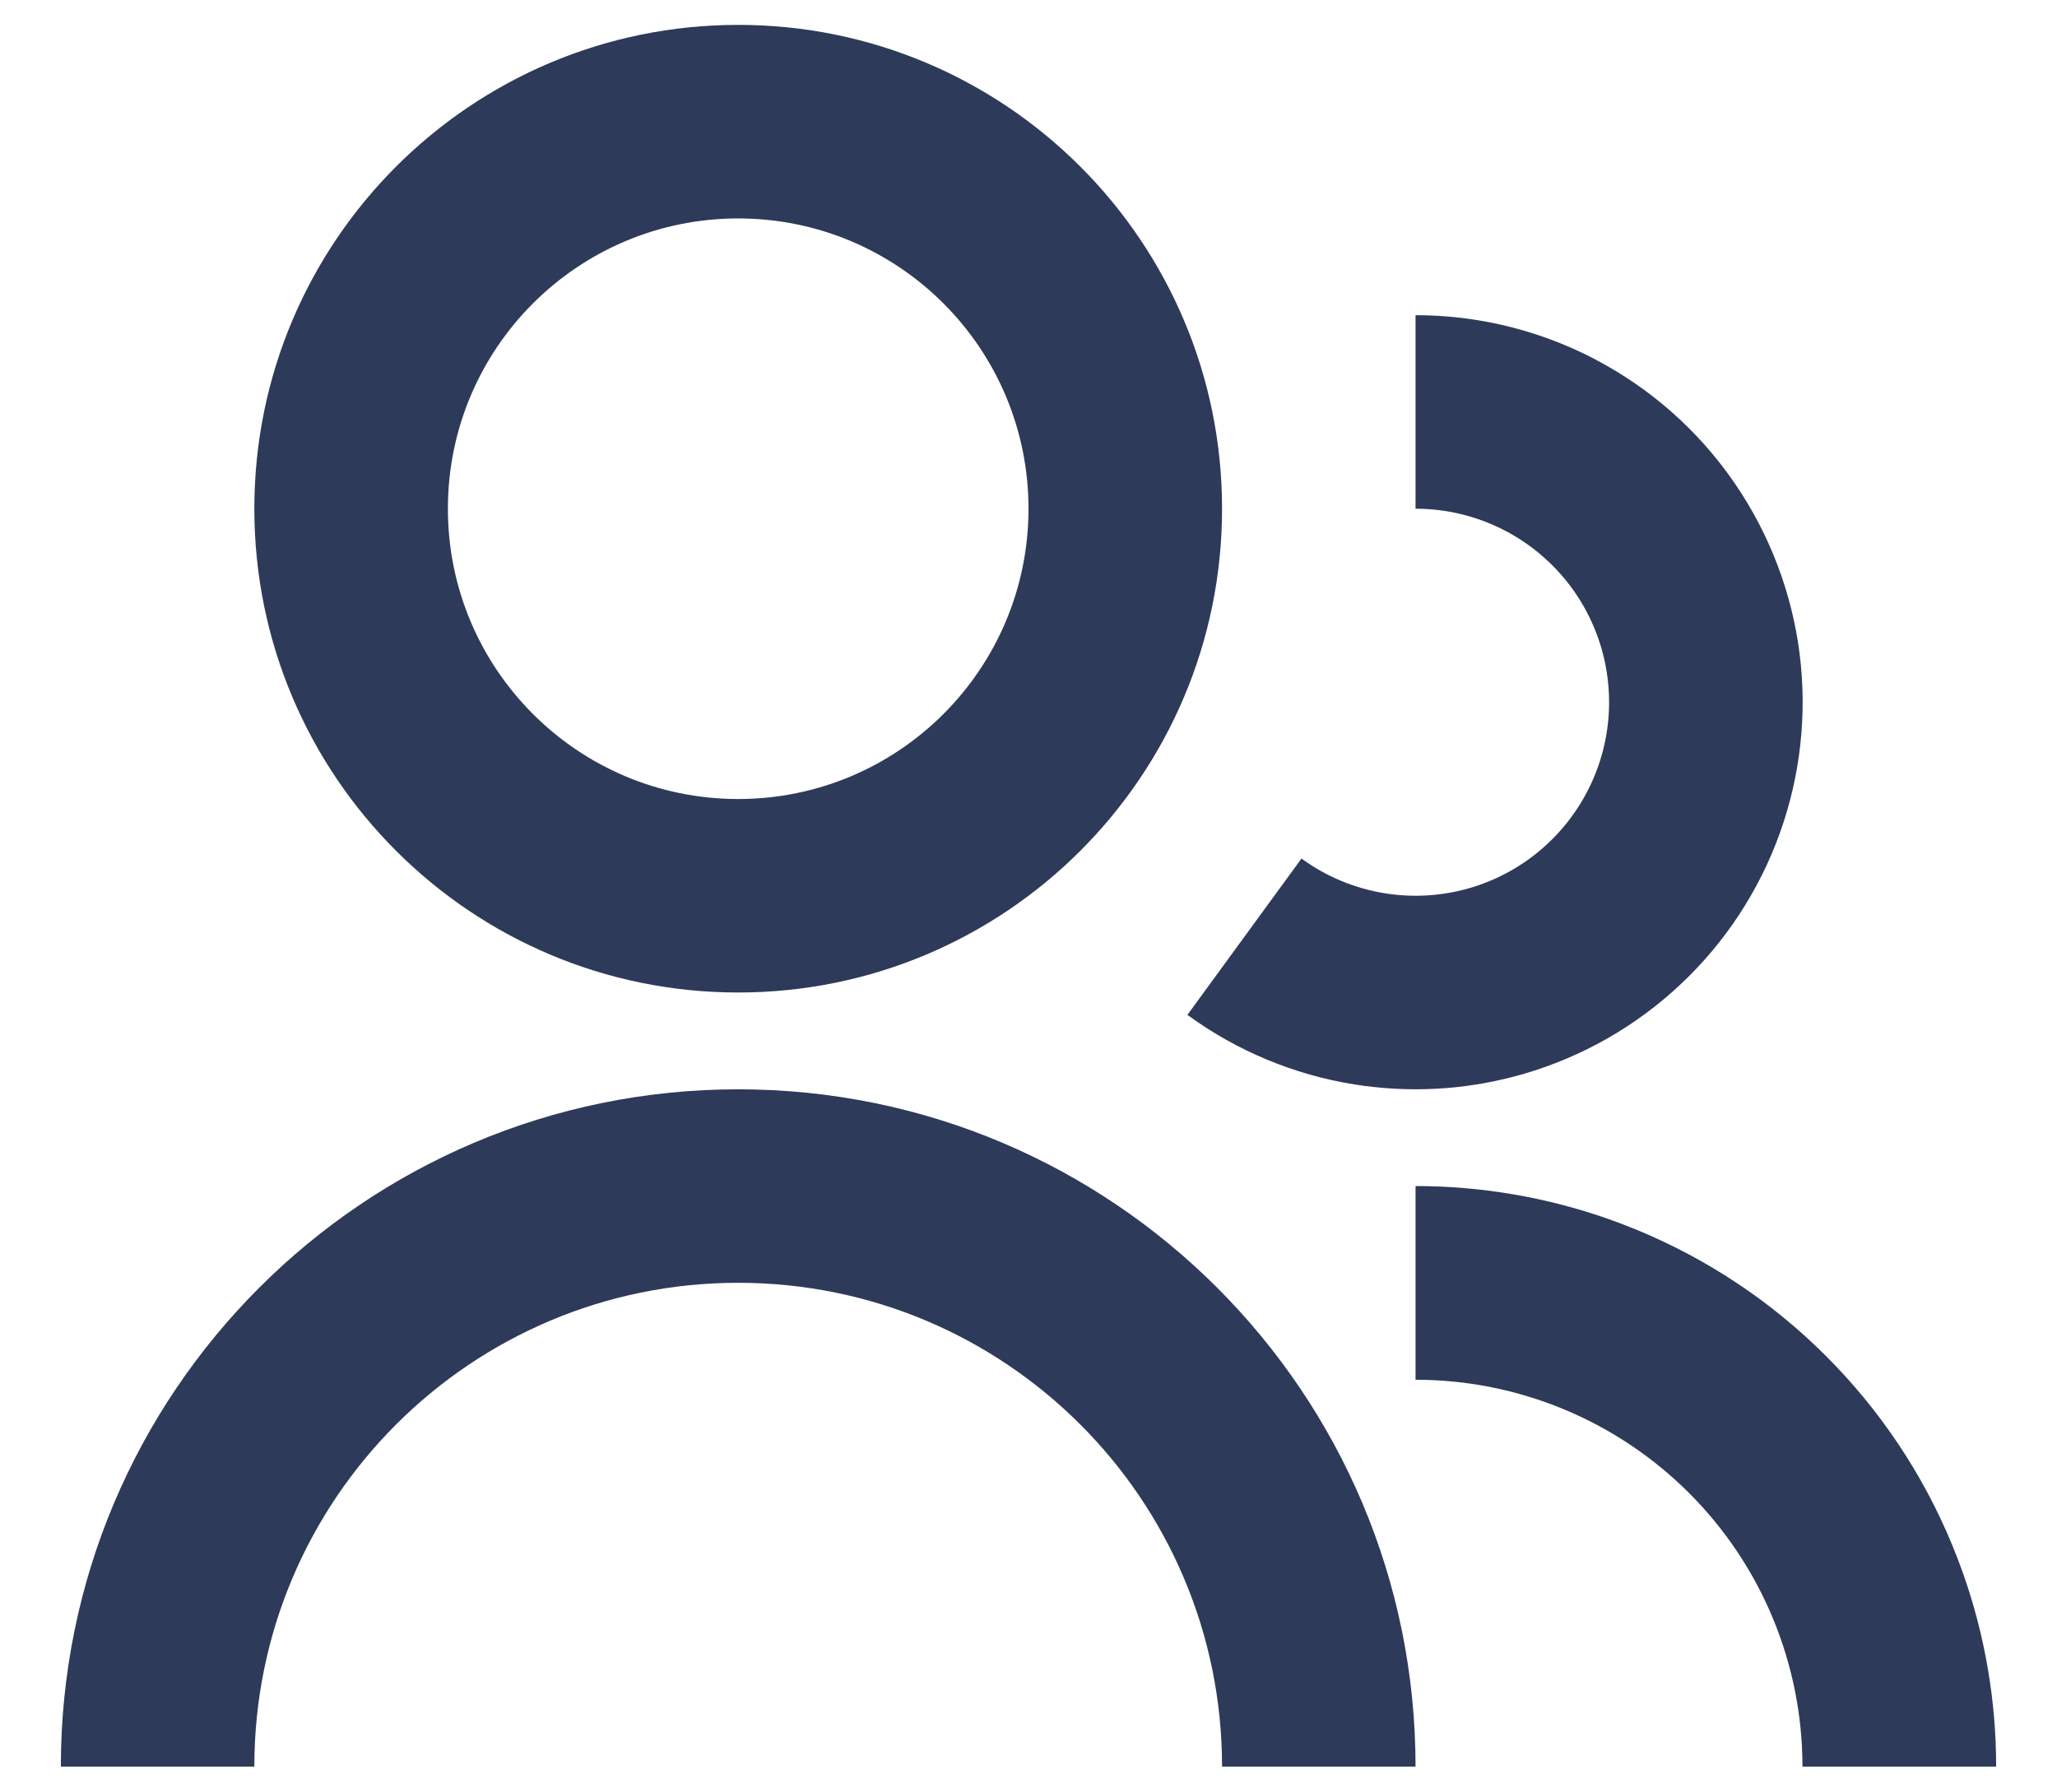
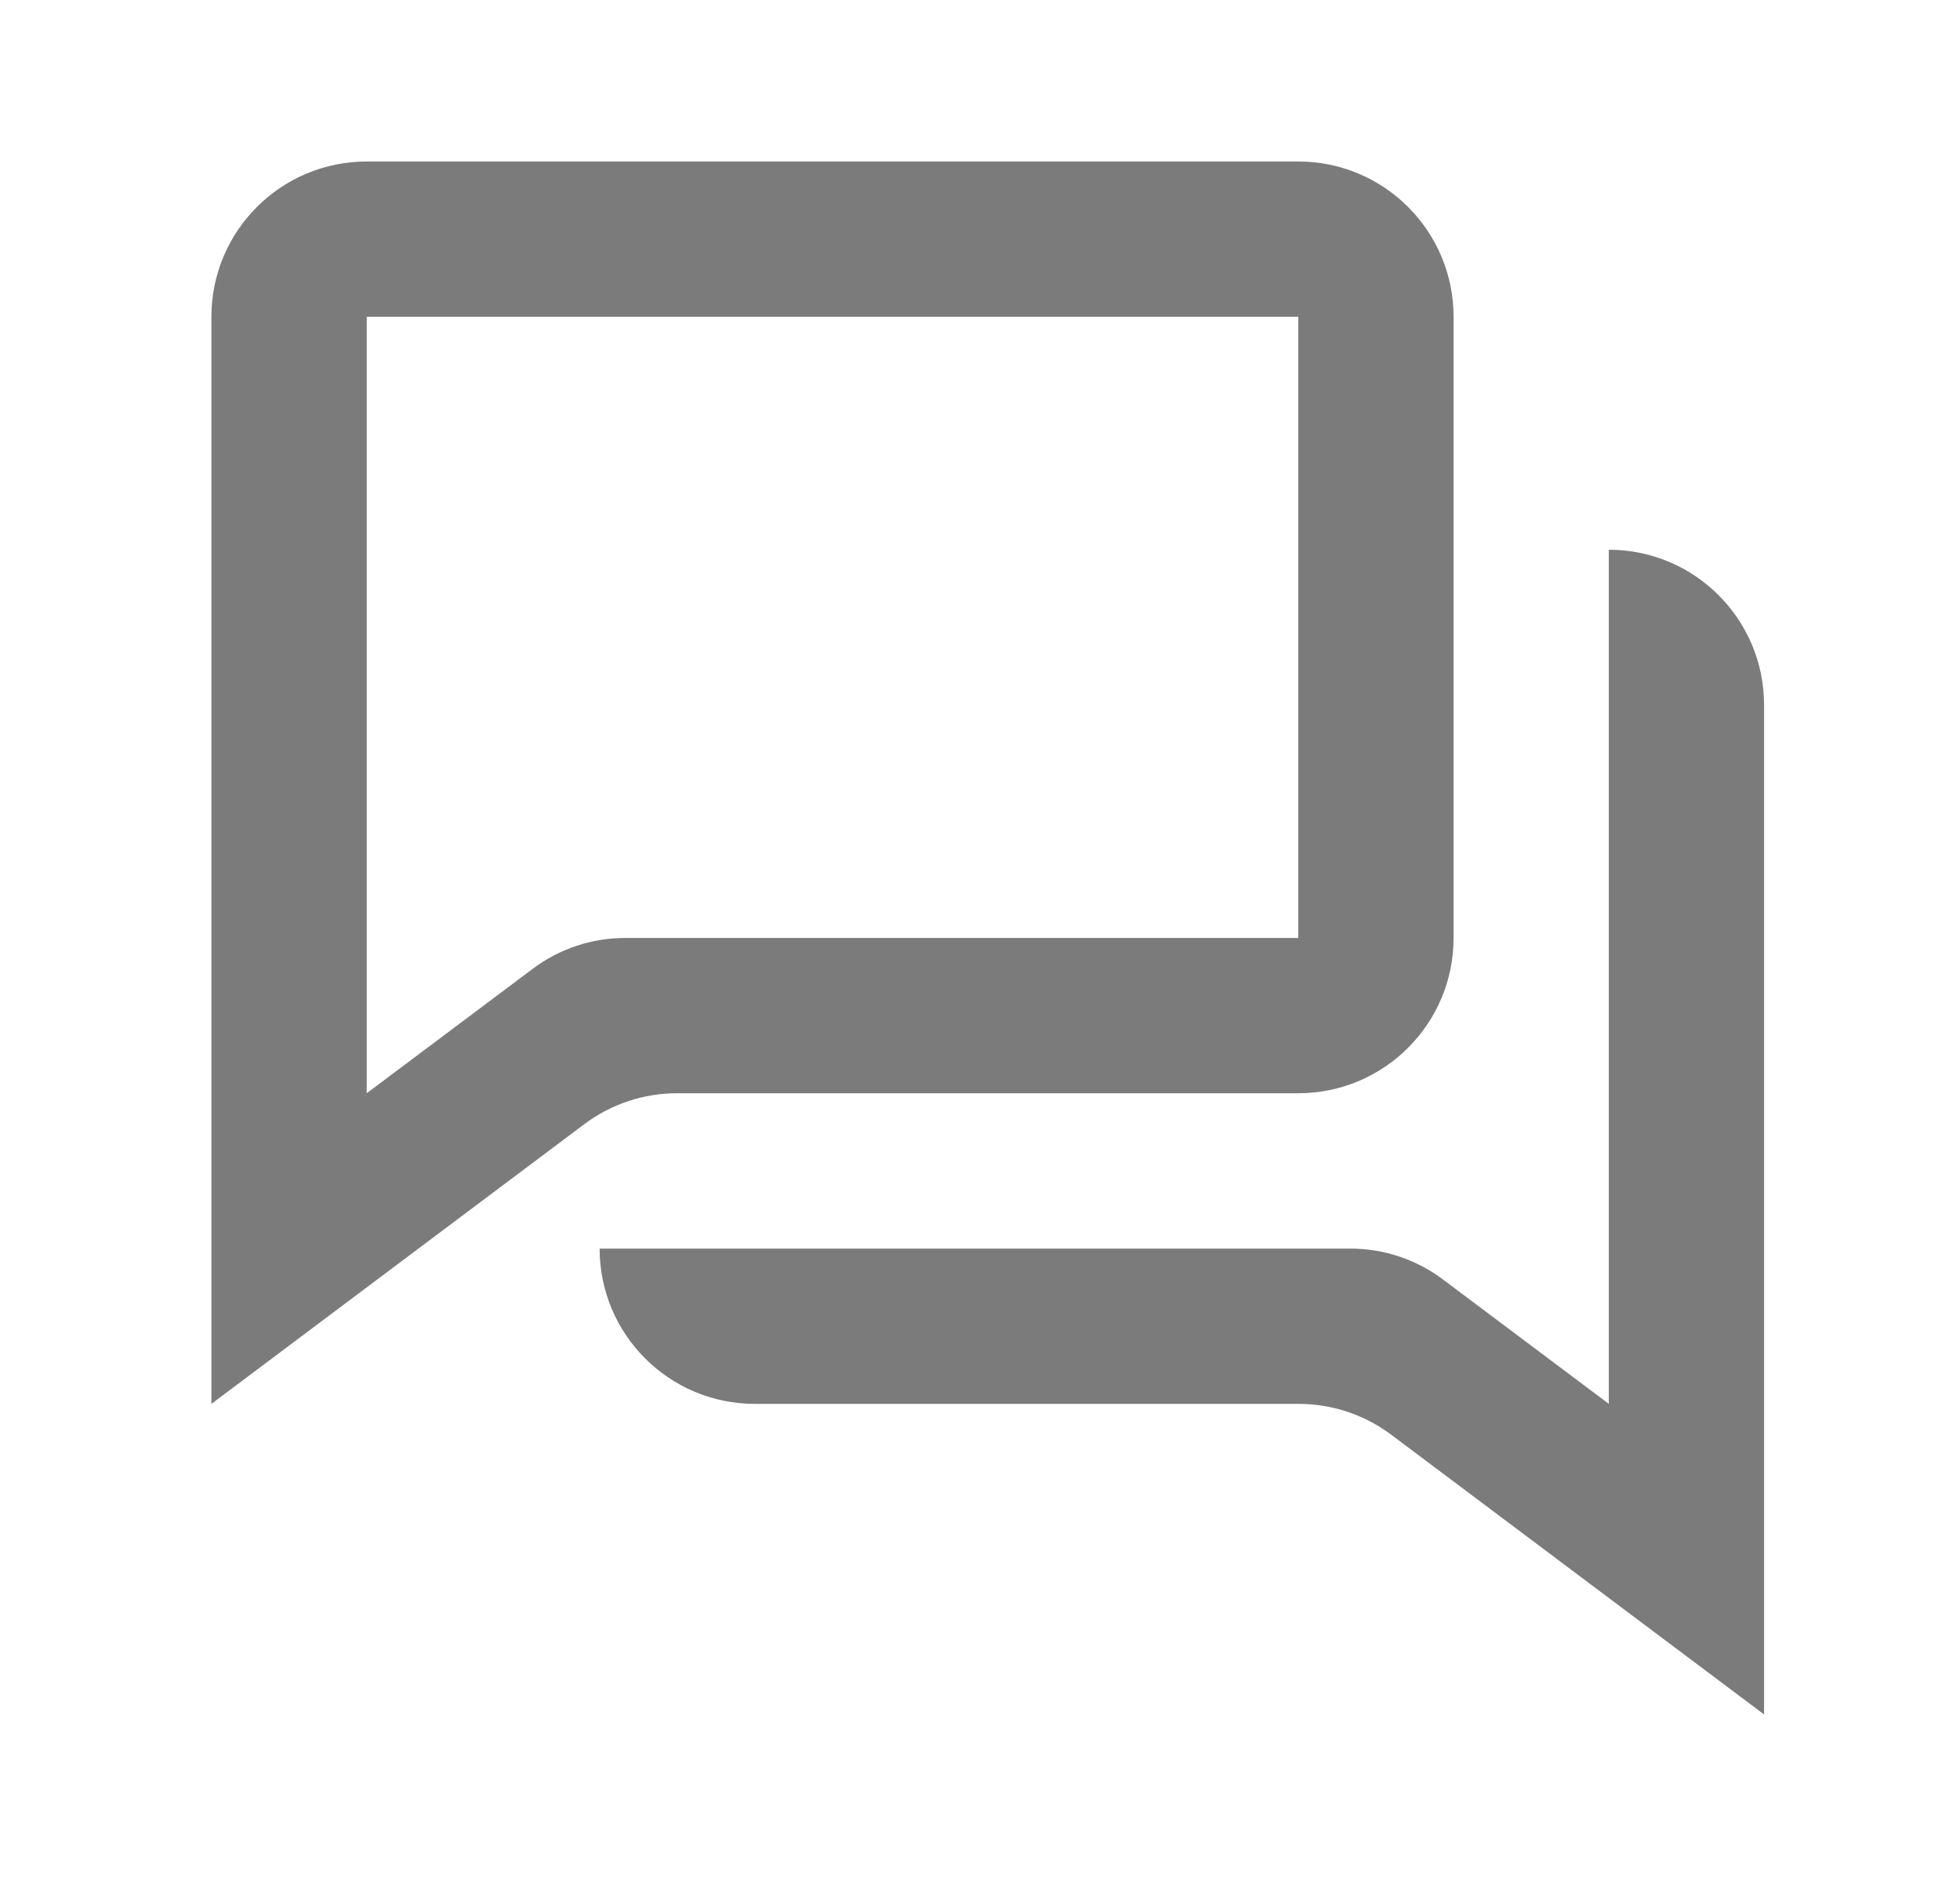
- <svg xmlns="http://www.w3.org/2000/svg" width="31" height="27" viewBox="0 0 31 27" fill="none">
-   <path d="M11.125 0.375C7.098 0.375 3.833 3.64 3.833 7.667C3.833 11.694 7.098 14.958 11.125 14.958C15.152 14.958 18.417 11.694 18.417 7.667C18.417 3.64 15.152 0.375 11.125 0.375ZM6.75 7.667C6.75 5.25 8.709 3.292 11.125 3.292C13.541 3.292 15.5 5.25 15.5 7.667C15.5 10.083 13.541 12.042 11.125 12.042C8.709 12.042 6.75 10.083 6.75 7.667Z" fill="#2E3A59" />
-   <path d="M22.658 7.985C22.248 7.776 21.794 7.667 21.333 7.667V4.75C22.254 4.75 23.162 4.968 23.983 5.386C24.073 5.433 24.162 5.481 24.25 5.532C24.958 5.94 25.573 6.494 26.054 7.157C26.595 7.903 26.952 8.765 27.096 9.675C27.239 10.585 27.165 11.516 26.879 12.392C26.594 13.267 26.105 14.063 25.453 14.713C24.801 15.364 24.004 15.851 23.127 16.134C22.347 16.386 21.524 16.471 20.711 16.383C20.611 16.373 20.51 16.359 20.41 16.343C19.501 16.198 18.64 15.839 17.896 15.296L17.895 15.295L19.614 12.939C19.986 13.211 20.417 13.39 20.872 13.463C21.326 13.536 21.792 13.5 22.23 13.359C22.669 13.217 23.067 12.974 23.393 12.648C23.719 12.323 23.963 11.925 24.106 11.488C24.249 11.05 24.286 10.584 24.214 10.129C24.143 9.674 23.964 9.243 23.694 8.87C23.423 8.498 23.068 8.194 22.658 7.985Z" fill="#2E3A59" />
-   <path d="M27.164 26.625C27.164 25.859 27.013 25.101 26.72 24.394C26.427 23.686 25.998 23.044 25.456 22.502C24.915 21.961 24.272 21.531 23.565 21.238C22.857 20.945 22.099 20.794 21.333 20.794V17.875C22.328 17.875 23.314 18.045 24.25 18.375C24.395 18.427 24.539 18.482 24.682 18.541C25.743 18.981 26.708 19.625 27.52 20.438C28.333 21.25 28.978 22.215 29.417 23.276C29.476 23.419 29.532 23.563 29.583 23.708C29.914 24.644 30.083 25.63 30.083 26.625H27.164Z" fill="#2E3A59" />
-   <path d="M21.333 26.625H18.417C18.417 22.598 15.152 19.333 11.125 19.333C7.098 19.333 3.833 22.598 3.833 26.625H0.917C0.917 20.987 5.487 16.417 11.125 16.417C16.763 16.417 21.333 20.987 21.333 26.625Z" fill="#2E3A59" />
+ <svg xmlns="http://www.w3.org/2000/svg" width="29" height="28" viewBox="0 0 29 28" fill="none">
+   <path d="M3.128 4.686V20.767L8.642 16.632C9.039 16.333 9.523 16.171 10.02 16.172H19.209C20.478 16.172 21.507 15.144 21.507 13.875V4.686C21.507 3.417 20.478 2.389 19.209 2.389H5.426C4.157 2.389 3.128 3.417 3.128 4.686ZM5.426 16.172V4.686H19.209V13.875H9.255C8.758 13.874 8.274 14.035 7.877 14.335L5.426 16.172Z" fill="#7B7B7B" />
+   <path d="M26.101 25.361V10.429C26.101 9.16 25.073 8.132 23.804 8.132V20.767L21.353 18.929C20.956 18.63 20.472 18.468 19.974 18.47H8.872C8.872 19.738 9.9 20.767 11.169 20.767H19.209C19.707 20.766 20.191 20.927 20.588 21.226L26.101 25.361Z" fill="#7B7B7B" />
</svg>
